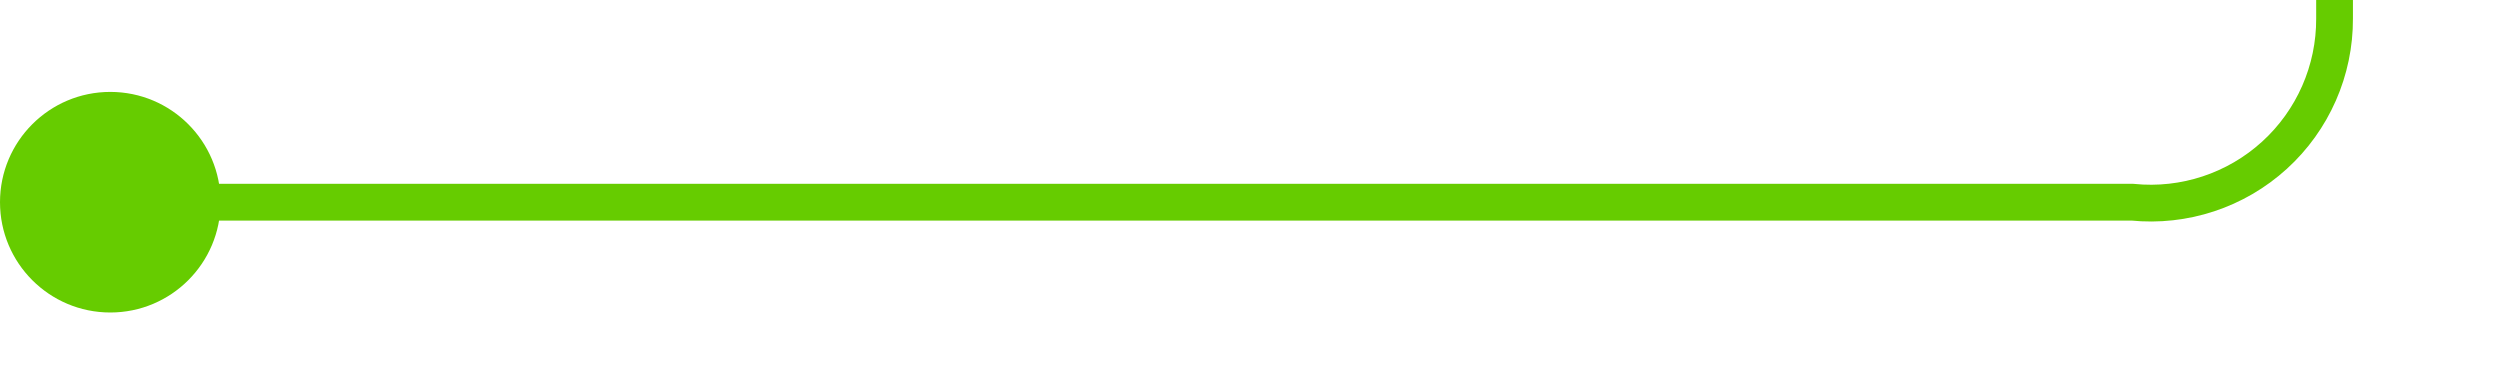
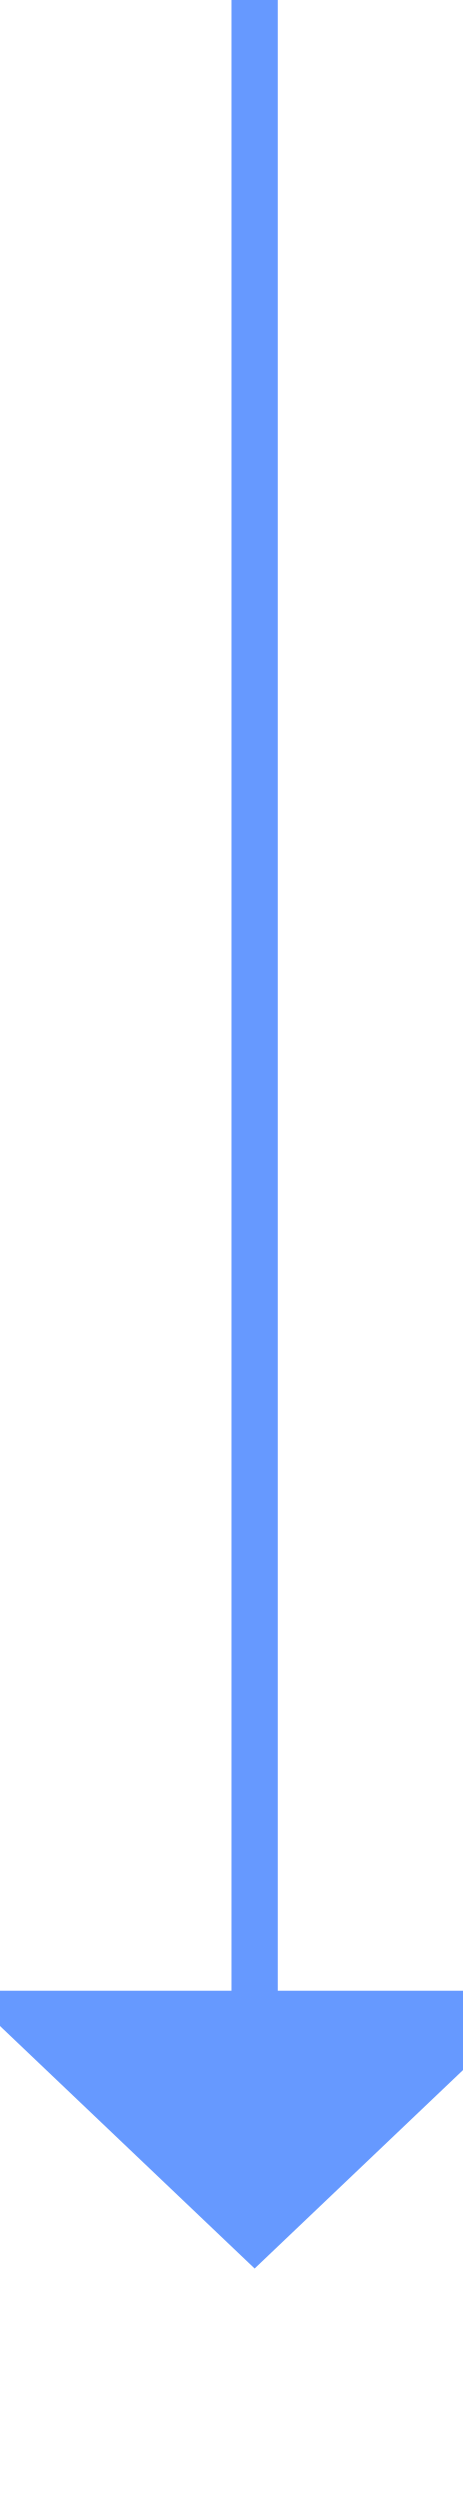
- <svg xmlns="http://www.w3.org/2000/svg" version="1.1" width="68px" height="10px" preserveAspectRatio="xMinYMid meet" viewBox="209 441  68 8">
-   <path d="M 210 445.5  L 267 445.5  A 5 5 0 0 0 272.5 440.5 L 272.5 341  A 5 5 0 0 1 277.5 336.5 L 328 336.5  " stroke-width="1" stroke="#66cc00" fill="none" />
-   <path d="M 212 442.5  A 3 3 0 0 0 209 445.5 A 3 3 0 0 0 212 448.5 A 3 3 0 0 0 215 445.5 A 3 3 0 0 0 212 442.5 Z M 326 333.5  A 3 3 0 0 0 323 336.5 A 3 3 0 0 0 326 339.5 A 3 3 0 0 0 329 336.5 A 3 3 0 0 0 326 333.5 Z " fill-rule="nonzero" fill="#66cc00" stroke="none" />
+ <svg xmlns="http://www.w3.org/2000/svg" version="1.1" width="10px" height="54px" preserveAspectRatio="xMidYMin meet" viewBox="143 366  8 54">
+   <path d="M 147.5 366  L 147.5 410  " stroke-width="1" stroke="#6699ff" fill="none" />
+   <path d="M 141.2 409  L 147.5 415  L 153.8 409  L 141.2 409  Z " fill-rule="nonzero" fill="#6699ff" stroke="none" />
</svg>
